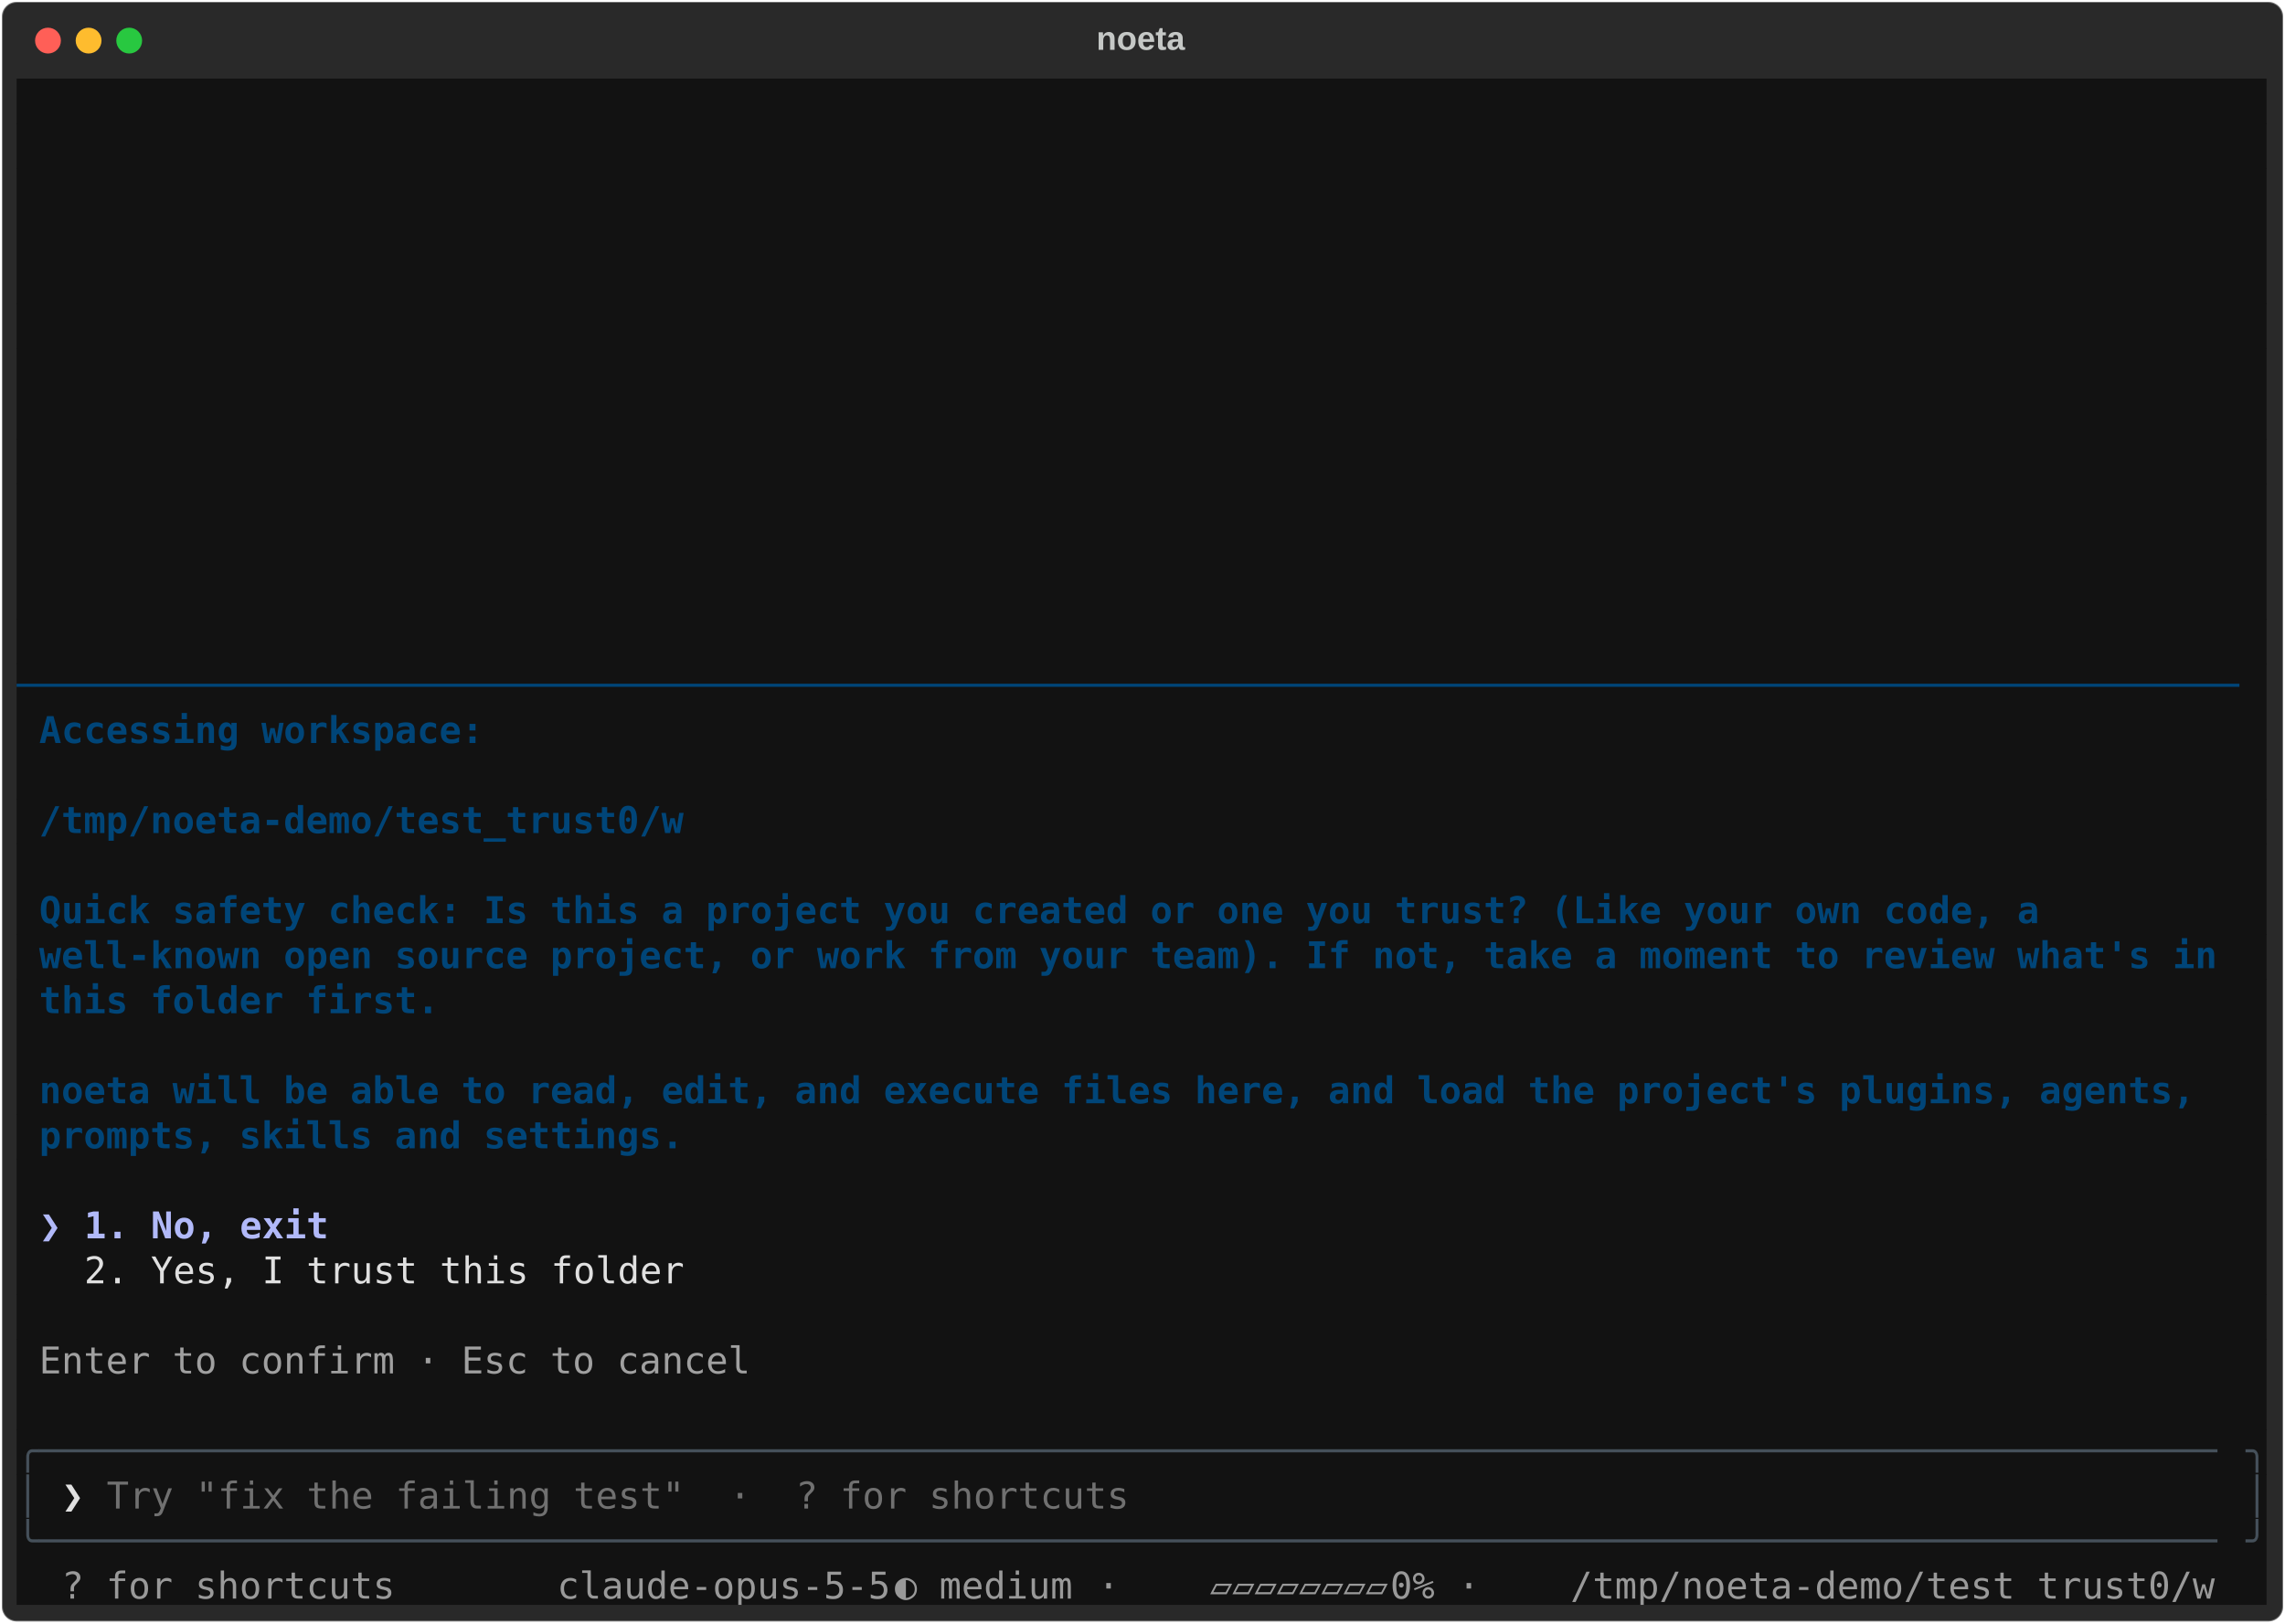
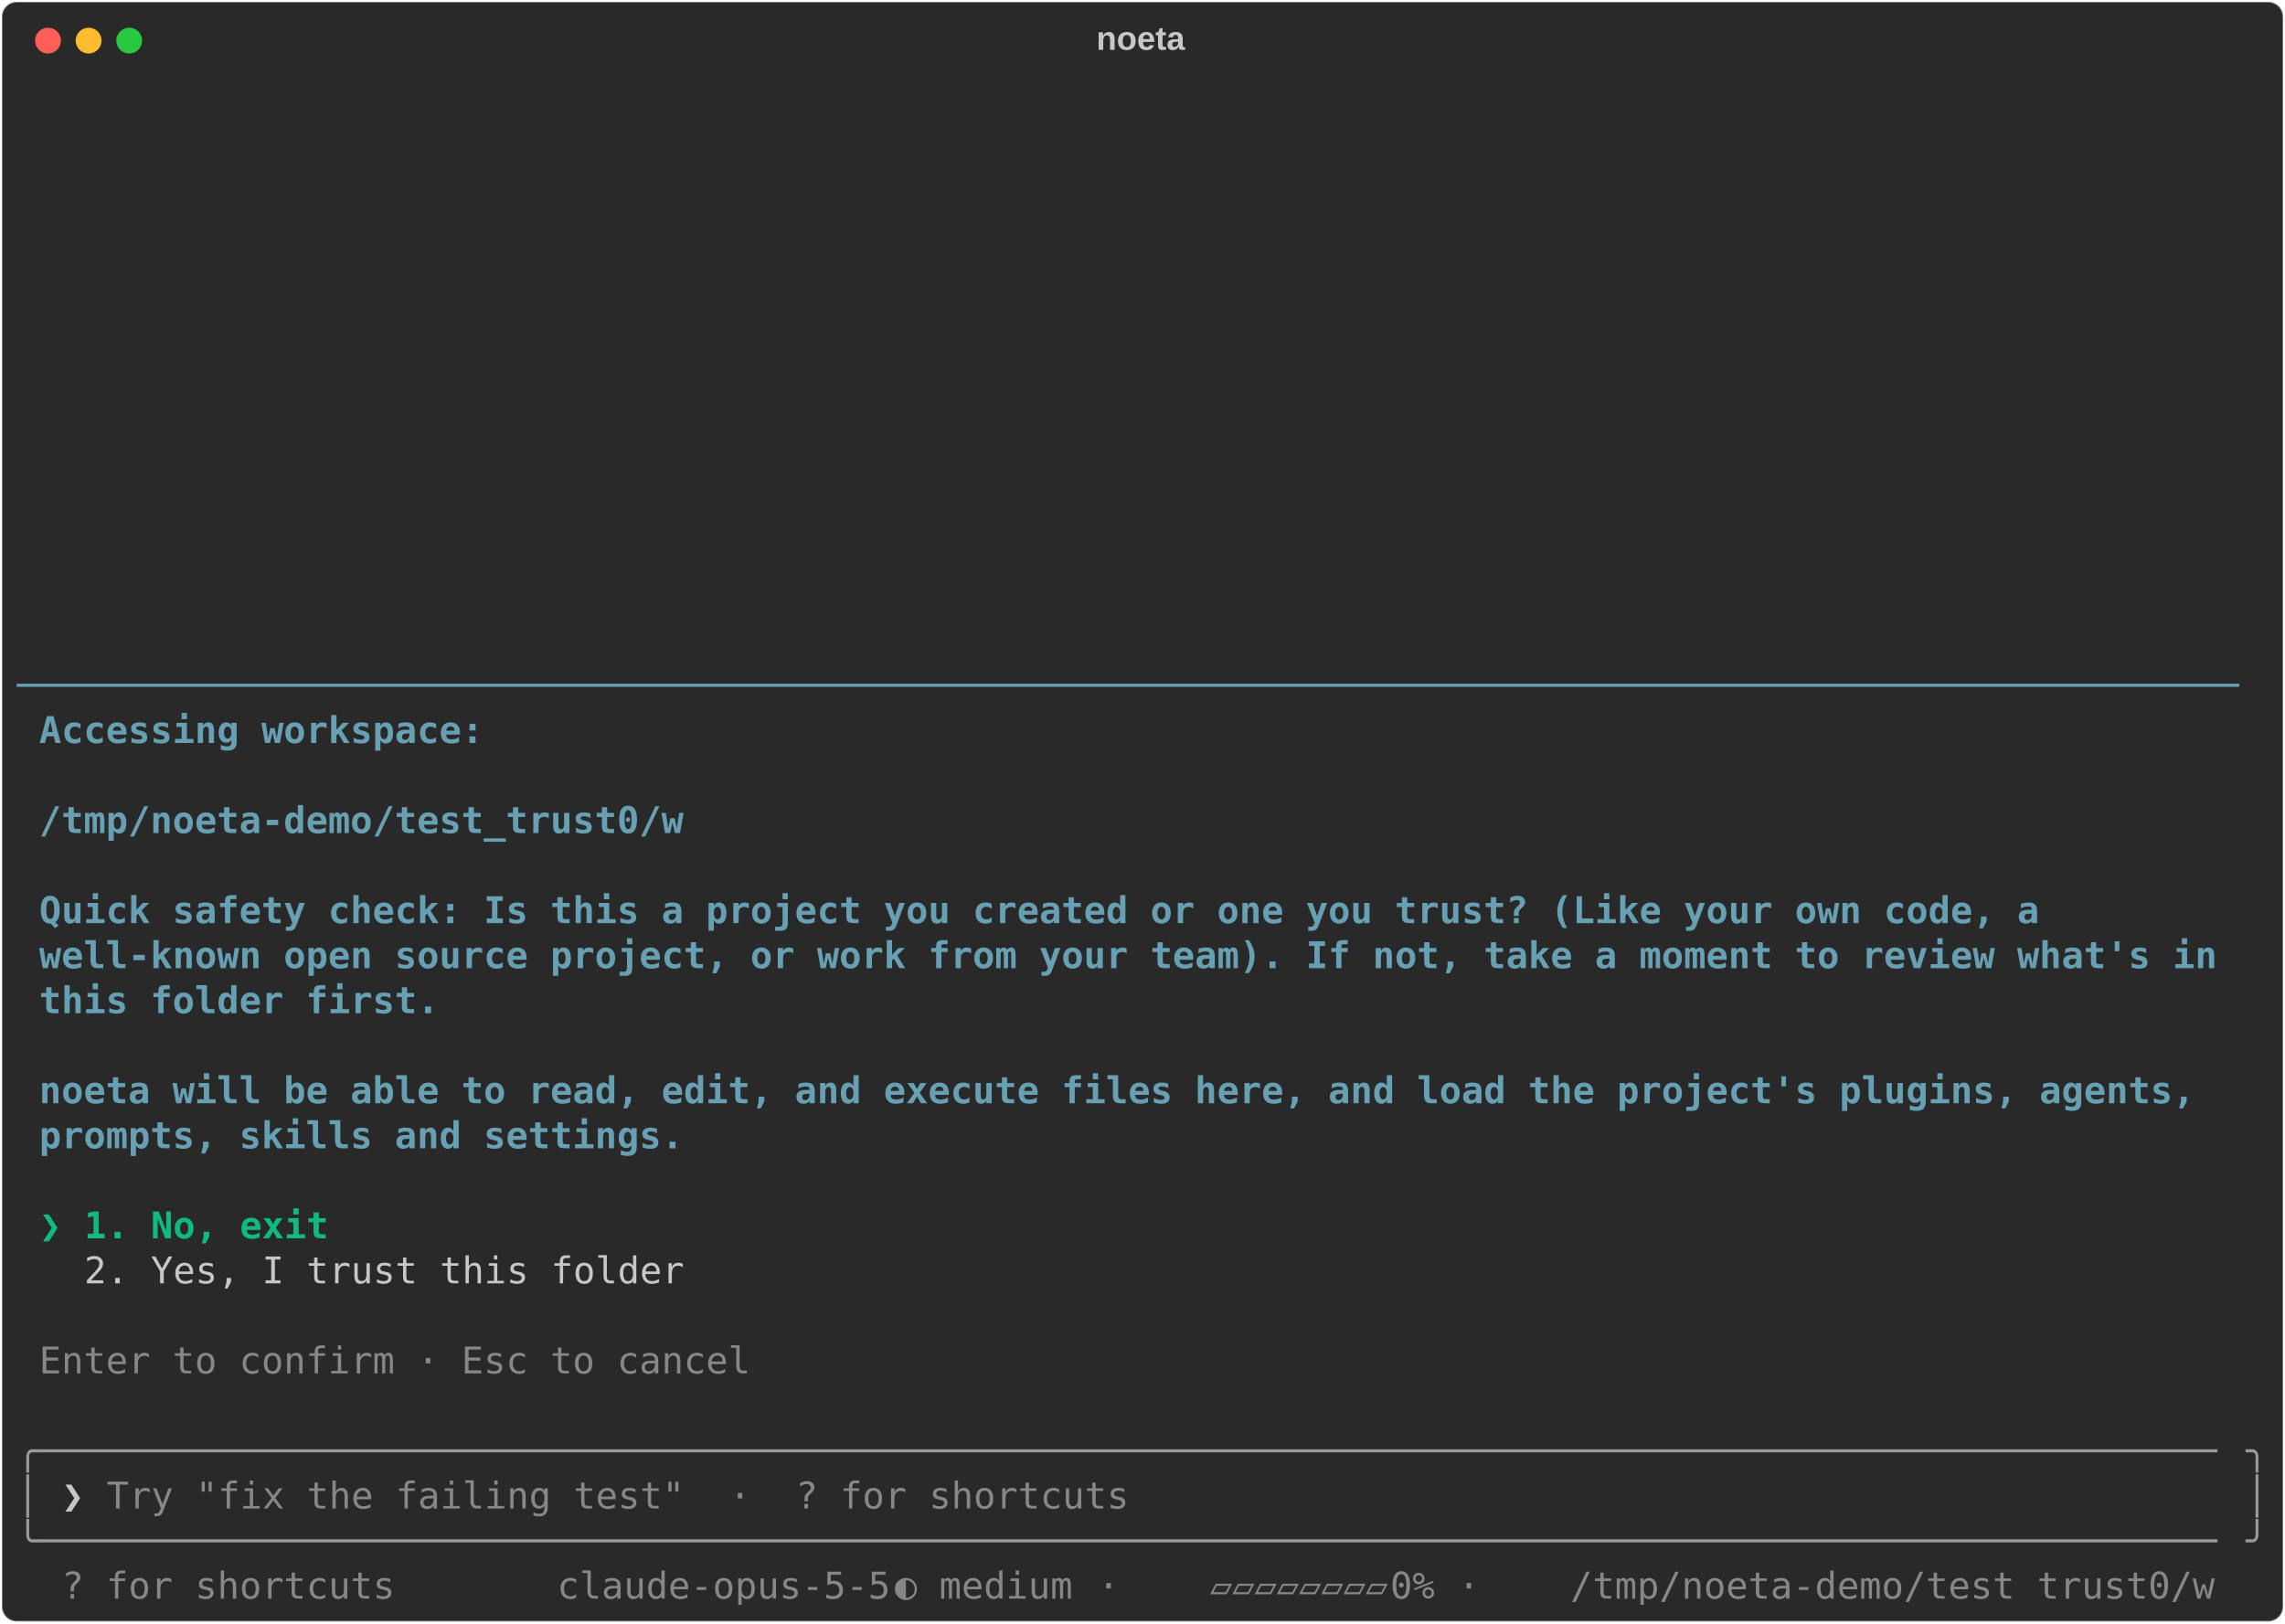
<svg xmlns="http://www.w3.org/2000/svg" class="rich-terminal" viewBox="0 0 1238 879.6">
  <style>

    @font-face {
        font-family: "Fira Code";
        src: local("FiraCode-Regular"),
                url("https://cdnjs.cloudflare.com/ajax/libs/firacode/6.2.0/woff2/FiraCode-Regular.woff2") format("woff2"),
                url("https://cdnjs.cloudflare.com/ajax/libs/firacode/6.2.0/woff/FiraCode-Regular.woff") format("woff");
        font-style: normal;
        font-weight: 400;
    }
    @font-face {
        font-family: "Fira Code";
        src: local("FiraCode-Bold"),
                url("https://cdnjs.cloudflare.com/ajax/libs/firacode/6.2.0/woff2/FiraCode-Bold.woff2") format("woff2"),
                url("https://cdnjs.cloudflare.com/ajax/libs/firacode/6.2.0/woff/FiraCode-Bold.woff") format("woff");
        font-style: bold;
        font-weight: 700;
    }

-     .terminal-1067766675-matrix {
+     .terminal-3155467023-matrix {
        font-family: Fira Code, monospace;
        font-size: 20px;
        line-height: 24.4px;
        font-variant-east-asian: full-width;
    }

-     .terminal-1067766675-title {
+     .terminal-3155467023-title {
        font-size: 18px;
        font-weight: bold;
        font-family: arial;
    }

-     .terminal-1067766675-r1 { fill: #c5c8c6 }
- .terminal-1067766675-r2 { fill: #004578 }
- .terminal-1067766675-r3 { fill: #004578;font-weight: bold }
- .terminal-1067766675-r4 { fill: #b1b9f9;font-weight: bold }
- .terminal-1067766675-r5 { fill: #e0e0e0 }
- .terminal-1067766675-r6 { fill: #a0a0a0 }
- .terminal-1067766675-r7 { fill: #45505a }
- .terminal-1067766675-r8 { fill: #707070 }
- .terminal-1067766675-r9 { fill: #999999 }
+     .terminal-3155467023-r1 { fill: #c5c8c6 }
+ .terminal-3155467023-r2 { fill: #68a0b3 }
+ .terminal-3155467023-r3 { fill: #68a0b3;font-weight: bold }
+ .terminal-3155467023-r4 { fill: #10b981;font-weight: bold }
+ .terminal-3155467023-r5 { fill: #868887 }
+ .terminal-3155467023-r6 { fill: #9a9b99 }
    </style>
  <defs>
-     <clipPath id="terminal-1067766675-clip-terminal">
+     <clipPath id="terminal-3155467023-clip-terminal">
      <rect x="0" y="0" width="1219.0" height="828.6" />
    </clipPath>
-     <clipPath id="terminal-1067766675-line-0">
+     <clipPath id="terminal-3155467023-line-0">
      <rect x="0" y="1.5" width="1220" height="24.65" />
    </clipPath>
-     <clipPath id="terminal-1067766675-line-1">
+     <clipPath id="terminal-3155467023-line-1">
      <rect x="0" y="25.9" width="1220" height="24.65" />
    </clipPath>
-     <clipPath id="terminal-1067766675-line-2">
+     <clipPath id="terminal-3155467023-line-2">
      <rect x="0" y="50.3" width="1220" height="24.65" />
    </clipPath>
-     <clipPath id="terminal-1067766675-line-3">
+     <clipPath id="terminal-3155467023-line-3">
      <rect x="0" y="74.7" width="1220" height="24.65" />
    </clipPath>
-     <clipPath id="terminal-1067766675-line-4">
+     <clipPath id="terminal-3155467023-line-4">
      <rect x="0" y="99.1" width="1220" height="24.65" />
    </clipPath>
-     <clipPath id="terminal-1067766675-line-5">
+     <clipPath id="terminal-3155467023-line-5">
      <rect x="0" y="123.5" width="1220" height="24.65" />
    </clipPath>
-     <clipPath id="terminal-1067766675-line-6">
+     <clipPath id="terminal-3155467023-line-6">
      <rect x="0" y="147.9" width="1220" height="24.65" />
    </clipPath>
-     <clipPath id="terminal-1067766675-line-7">
+     <clipPath id="terminal-3155467023-line-7">
      <rect x="0" y="172.3" width="1220" height="24.65" />
    </clipPath>
-     <clipPath id="terminal-1067766675-line-8">
+     <clipPath id="terminal-3155467023-line-8">
      <rect x="0" y="196.7" width="1220" height="24.65" />
    </clipPath>
-     <clipPath id="terminal-1067766675-line-9">
+     <clipPath id="terminal-3155467023-line-9">
      <rect x="0" y="221.1" width="1220" height="24.65" />
    </clipPath>
-     <clipPath id="terminal-1067766675-line-10">
+     <clipPath id="terminal-3155467023-line-10">
      <rect x="0" y="245.5" width="1220" height="24.65" />
    </clipPath>
-     <clipPath id="terminal-1067766675-line-11">
+     <clipPath id="terminal-3155467023-line-11">
      <rect x="0" y="269.9" width="1220" height="24.65" />
    </clipPath>
-     <clipPath id="terminal-1067766675-line-12">
+     <clipPath id="terminal-3155467023-line-12">
      <rect x="0" y="294.3" width="1220" height="24.65" />
    </clipPath>
-     <clipPath id="terminal-1067766675-line-13">
+     <clipPath id="terminal-3155467023-line-13">
      <rect x="0" y="318.7" width="1220" height="24.65" />
    </clipPath>
-     <clipPath id="terminal-1067766675-line-14">
+     <clipPath id="terminal-3155467023-line-14">
      <rect x="0" y="343.1" width="1220" height="24.65" />
    </clipPath>
-     <clipPath id="terminal-1067766675-line-15">
+     <clipPath id="terminal-3155467023-line-15">
      <rect x="0" y="367.5" width="1220" height="24.65" />
    </clipPath>
-     <clipPath id="terminal-1067766675-line-16">
+     <clipPath id="terminal-3155467023-line-16">
      <rect x="0" y="391.9" width="1220" height="24.65" />
    </clipPath>
-     <clipPath id="terminal-1067766675-line-17">
+     <clipPath id="terminal-3155467023-line-17">
      <rect x="0" y="416.3" width="1220" height="24.65" />
    </clipPath>
-     <clipPath id="terminal-1067766675-line-18">
+     <clipPath id="terminal-3155467023-line-18">
      <rect x="0" y="440.7" width="1220" height="24.65" />
    </clipPath>
-     <clipPath id="terminal-1067766675-line-19">
+     <clipPath id="terminal-3155467023-line-19">
      <rect x="0" y="465.1" width="1220" height="24.65" />
    </clipPath>
-     <clipPath id="terminal-1067766675-line-20">
+     <clipPath id="terminal-3155467023-line-20">
      <rect x="0" y="489.5" width="1220" height="24.65" />
    </clipPath>
-     <clipPath id="terminal-1067766675-line-21">
+     <clipPath id="terminal-3155467023-line-21">
      <rect x="0" y="513.9" width="1220" height="24.65" />
    </clipPath>
-     <clipPath id="terminal-1067766675-line-22">
+     <clipPath id="terminal-3155467023-line-22">
      <rect x="0" y="538.3" width="1220" height="24.65" />
    </clipPath>
-     <clipPath id="terminal-1067766675-line-23">
+     <clipPath id="terminal-3155467023-line-23">
      <rect x="0" y="562.7" width="1220" height="24.65" />
    </clipPath>
-     <clipPath id="terminal-1067766675-line-24">
+     <clipPath id="terminal-3155467023-line-24">
      <rect x="0" y="587.1" width="1220" height="24.65" />
    </clipPath>
-     <clipPath id="terminal-1067766675-line-25">
+     <clipPath id="terminal-3155467023-line-25">
      <rect x="0" y="611.5" width="1220" height="24.65" />
    </clipPath>
-     <clipPath id="terminal-1067766675-line-26">
+     <clipPath id="terminal-3155467023-line-26">
      <rect x="0" y="635.9" width="1220" height="24.65" />
    </clipPath>
-     <clipPath id="terminal-1067766675-line-27">
+     <clipPath id="terminal-3155467023-line-27">
      <rect x="0" y="660.3" width="1220" height="24.65" />
    </clipPath>
-     <clipPath id="terminal-1067766675-line-28">
+     <clipPath id="terminal-3155467023-line-28">
      <rect x="0" y="684.7" width="1220" height="24.65" />
    </clipPath>
-     <clipPath id="terminal-1067766675-line-29">
+     <clipPath id="terminal-3155467023-line-29">
      <rect x="0" y="709.1" width="1220" height="24.65" />
    </clipPath>
-     <clipPath id="terminal-1067766675-line-30">
+     <clipPath id="terminal-3155467023-line-30">
      <rect x="0" y="733.5" width="1220" height="24.65" />
    </clipPath>
-     <clipPath id="terminal-1067766675-line-31">
+     <clipPath id="terminal-3155467023-line-31">
      <rect x="0" y="757.9" width="1220" height="24.65" />
    </clipPath>
-     <clipPath id="terminal-1067766675-line-32">
+     <clipPath id="terminal-3155467023-line-32">
      <rect x="0" y="782.3" width="1220" height="24.65" />
    </clipPath>
  </defs>
  <rect fill="#292929" stroke="rgba(255,255,255,0.35)" stroke-width="1" x="1" y="1" width="1236" height="877.6" rx="8" />
-   <text class="terminal-1067766675-title" fill="#c5c8c6" text-anchor="middle" x="618" y="27">noeta</text>
+   <text class="terminal-3155467023-title" fill="#c5c8c6" text-anchor="middle" x="618" y="27">noeta</text>
  <g transform="translate(26,22)">
    <circle cx="0" cy="0" r="7" fill="#ff5f57" />
    <circle cx="22" cy="0" r="7" fill="#febc2e" />
    <circle cx="44" cy="0" r="7" fill="#28c840" />
  </g>
-   <g transform="translate(9, 41)" clip-path="url(#terminal-1067766675-clip-terminal)">
-     <rect fill="#121212" x="0" y="1.5" width="12.2" height="24.65" shape-rendering="crispEdges" />
-     <rect fill="#121212" x="12.2" y="1.5" width="1195.6" height="24.65" shape-rendering="crispEdges" />
-     <rect fill="#121212" x="1207.8" y="1.5" width="12.2" height="24.65" shape-rendering="crispEdges" />
-     <rect fill="#121212" x="0" y="25.9" width="12.2" height="24.65" shape-rendering="crispEdges" />
-     <rect fill="#121212" x="12.2" y="25.9" width="1195.6" height="24.65" shape-rendering="crispEdges" />
-     <rect fill="#121212" x="1207.8" y="25.9" width="12.2" height="24.65" shape-rendering="crispEdges" />
-     <rect fill="#121212" x="0" y="50.3" width="12.2" height="24.65" shape-rendering="crispEdges" />
-     <rect fill="#121212" x="12.2" y="50.3" width="1195.6" height="24.65" shape-rendering="crispEdges" />
-     <rect fill="#121212" x="1207.8" y="50.3" width="12.2" height="24.65" shape-rendering="crispEdges" />
-     <rect fill="#121212" x="0" y="74.7" width="12.2" height="24.65" shape-rendering="crispEdges" />
-     <rect fill="#121212" x="12.2" y="74.7" width="1195.6" height="24.65" shape-rendering="crispEdges" />
-     <rect fill="#121212" x="1207.8" y="74.7" width="12.2" height="24.65" shape-rendering="crispEdges" />
-     <rect fill="#121212" x="0" y="99.1" width="12.2" height="24.65" shape-rendering="crispEdges" />
-     <rect fill="#121212" x="12.2" y="99.1" width="1195.6" height="24.65" shape-rendering="crispEdges" />
-     <rect fill="#121212" x="1207.8" y="99.1" width="12.2" height="24.65" shape-rendering="crispEdges" />
-     <rect fill="#121212" x="0" y="123.5" width="12.2" height="24.65" shape-rendering="crispEdges" />
-     <rect fill="#121212" x="12.2" y="123.5" width="1195.6" height="24.65" shape-rendering="crispEdges" />
-     <rect fill="#121212" x="1207.8" y="123.5" width="12.2" height="24.65" shape-rendering="crispEdges" />
-     <rect fill="#121212" x="0" y="147.9" width="12.2" height="24.65" shape-rendering="crispEdges" />
-     <rect fill="#121212" x="12.2" y="147.9" width="1195.6" height="24.65" shape-rendering="crispEdges" />
-     <rect fill="#121212" x="1207.8" y="147.9" width="12.2" height="24.65" shape-rendering="crispEdges" />
-     <rect fill="#121212" x="0" y="172.3" width="12.2" height="24.65" shape-rendering="crispEdges" />
-     <rect fill="#121212" x="12.2" y="172.3" width="1195.6" height="24.65" shape-rendering="crispEdges" />
-     <rect fill="#121212" x="1207.8" y="172.3" width="12.2" height="24.65" shape-rendering="crispEdges" />
-     <rect fill="#121212" x="0" y="196.7" width="12.2" height="24.65" shape-rendering="crispEdges" />
-     <rect fill="#121212" x="12.2" y="196.7" width="1195.6" height="24.65" shape-rendering="crispEdges" />
-     <rect fill="#121212" x="1207.8" y="196.7" width="12.2" height="24.65" shape-rendering="crispEdges" />
-     <rect fill="#121212" x="0" y="221.1" width="12.2" height="24.65" shape-rendering="crispEdges" />
-     <rect fill="#121212" x="12.2" y="221.1" width="1195.6" height="24.65" shape-rendering="crispEdges" />
-     <rect fill="#121212" x="1207.8" y="221.1" width="12.2" height="24.65" shape-rendering="crispEdges" />
-     <rect fill="#121212" x="0" y="245.5" width="12.2" height="24.65" shape-rendering="crispEdges" />
-     <rect fill="#121212" x="12.2" y="245.5" width="1195.6" height="24.65" shape-rendering="crispEdges" />
-     <rect fill="#121212" x="1207.8" y="245.5" width="12.2" height="24.65" shape-rendering="crispEdges" />
-     <rect fill="#121212" x="0" y="269.9" width="12.2" height="24.65" shape-rendering="crispEdges" />
-     <rect fill="#121212" x="12.2" y="269.9" width="1195.6" height="24.65" shape-rendering="crispEdges" />
-     <rect fill="#121212" x="1207.8" y="269.9" width="12.2" height="24.65" shape-rendering="crispEdges" />
-     <rect fill="#121212" x="0" y="294.3" width="12.2" height="24.65" shape-rendering="crispEdges" />
-     <rect fill="#121212" x="12.2" y="294.3" width="1195.6" height="24.65" shape-rendering="crispEdges" />
-     <rect fill="#121212" x="1207.8" y="294.3" width="12.2" height="24.65" shape-rendering="crispEdges" />
-     <rect fill="#121212" x="0" y="318.7" width="1220" height="24.65" shape-rendering="crispEdges" />
-     <rect fill="#121212" x="0" y="343.1" width="12.2" height="24.65" shape-rendering="crispEdges" />
-     <rect fill="#121212" x="12.2" y="343.1" width="244" height="24.65" shape-rendering="crispEdges" />
-     <rect fill="#121212" x="256.2" y="343.1" width="951.6" height="24.65" shape-rendering="crispEdges" />
-     <rect fill="#121212" x="1207.8" y="343.1" width="12.2" height="24.65" shape-rendering="crispEdges" />
-     <rect fill="#121212" x="0" y="367.5" width="12.2" height="24.65" shape-rendering="crispEdges" />
-     <rect fill="#121212" x="12.2" y="367.5" width="0" height="24.65" shape-rendering="crispEdges" />
-     <rect fill="#121212" x="12.2" y="367.5" width="1195.6" height="24.65" shape-rendering="crispEdges" />
-     <rect fill="#121212" x="1207.8" y="367.5" width="12.2" height="24.65" shape-rendering="crispEdges" />
-     <rect fill="#121212" x="0" y="391.9" width="12.2" height="24.65" shape-rendering="crispEdges" />
-     <rect fill="#121212" x="12.2" y="391.9" width="353.8" height="24.65" shape-rendering="crispEdges" />
-     <rect fill="#121212" x="366" y="391.9" width="841.8" height="24.65" shape-rendering="crispEdges" />
-     <rect fill="#121212" x="1207.8" y="391.9" width="12.2" height="24.65" shape-rendering="crispEdges" />
-     <rect fill="#121212" x="0" y="416.3" width="12.2" height="24.65" shape-rendering="crispEdges" />
-     <rect fill="#121212" x="12.2" y="416.3" width="0" height="24.65" shape-rendering="crispEdges" />
-     <rect fill="#121212" x="12.2" y="416.3" width="1195.6" height="24.65" shape-rendering="crispEdges" />
-     <rect fill="#121212" x="1207.8" y="416.3" width="12.2" height="24.65" shape-rendering="crispEdges" />
-     <rect fill="#121212" x="0" y="440.7" width="12.2" height="24.65" shape-rendering="crispEdges" />
-     <rect fill="#121212" x="12.2" y="440.7" width="1098" height="24.65" shape-rendering="crispEdges" />
-     <rect fill="#121212" x="1110.2" y="440.7" width="97.6" height="24.65" shape-rendering="crispEdges" />
-     <rect fill="#121212" x="1207.8" y="440.7" width="12.2" height="24.65" shape-rendering="crispEdges" />
-     <rect fill="#121212" x="0" y="465.1" width="12.2" height="24.65" shape-rendering="crispEdges" />
-     <rect fill="#121212" x="12.2" y="465.1" width="1195.6" height="24.65" shape-rendering="crispEdges" />
-     <rect fill="#121212" x="1207.8" y="465.1" width="12.2" height="24.65" shape-rendering="crispEdges" />
-     <rect fill="#121212" x="0" y="489.5" width="12.2" height="24.65" shape-rendering="crispEdges" />
-     <rect fill="#121212" x="12.2" y="489.5" width="219.6" height="24.65" shape-rendering="crispEdges" />
-     <rect fill="#121212" x="231.8" y="489.5" width="976" height="24.65" shape-rendering="crispEdges" />
-     <rect fill="#121212" x="1207.8" y="489.5" width="12.2" height="24.65" shape-rendering="crispEdges" />
-     <rect fill="#121212" x="0" y="513.9" width="12.2" height="24.65" shape-rendering="crispEdges" />
-     <rect fill="#121212" x="12.2" y="513.9" width="0" height="24.65" shape-rendering="crispEdges" />
-     <rect fill="#121212" x="12.2" y="513.9" width="1195.6" height="24.65" shape-rendering="crispEdges" />
-     <rect fill="#121212" x="1207.8" y="513.9" width="12.2" height="24.65" shape-rendering="crispEdges" />
-     <rect fill="#121212" x="0" y="538.3" width="12.2" height="24.65" shape-rendering="crispEdges" />
-     <rect fill="#121212" x="12.2" y="538.3" width="1183.4" height="24.65" shape-rendering="crispEdges" />
-     <rect fill="#121212" x="1195.6" y="538.3" width="12.2" height="24.65" shape-rendering="crispEdges" />
-     <rect fill="#121212" x="1207.8" y="538.3" width="12.2" height="24.65" shape-rendering="crispEdges" />
-     <rect fill="#121212" x="0" y="562.7" width="12.2" height="24.65" shape-rendering="crispEdges" />
-     <rect fill="#121212" x="12.2" y="562.7" width="353.8" height="24.65" shape-rendering="crispEdges" />
-     <rect fill="#121212" x="366" y="562.7" width="841.8" height="24.65" shape-rendering="crispEdges" />
-     <rect fill="#121212" x="1207.8" y="562.7" width="12.2" height="24.65" shape-rendering="crispEdges" />
-     <rect fill="#121212" x="0" y="587.1" width="12.2" height="24.65" shape-rendering="crispEdges" />
-     <rect fill="#121212" x="12.2" y="587.1" width="1195.6" height="24.65" shape-rendering="crispEdges" />
-     <rect fill="#121212" x="1207.8" y="587.1" width="12.2" height="24.65" shape-rendering="crispEdges" />
-     <rect fill="#121212" x="0" y="611.5" width="12.2" height="24.65" shape-rendering="crispEdges" />
-     <rect fill="#121212" x="12.2" y="611.5" width="24.4" height="24.65" shape-rendering="crispEdges" />
-     <rect fill="#121212" x="36.6" y="611.5" width="134.2" height="24.65" shape-rendering="crispEdges" />
-     <rect fill="#121212" x="170.8" y="611.5" width="1037" height="24.65" shape-rendering="crispEdges" />
-     <rect fill="#121212" x="1207.8" y="611.5" width="12.2" height="24.65" shape-rendering="crispEdges" />
-     <rect fill="#121212" x="0" y="635.9" width="12.2" height="24.65" shape-rendering="crispEdges" />
-     <rect fill="#121212" x="12.2" y="635.9" width="24.4" height="24.65" shape-rendering="crispEdges" />
-     <rect fill="#121212" x="36.6" y="635.9" width="329.4" height="24.65" shape-rendering="crispEdges" />
-     <rect fill="#121212" x="366" y="635.9" width="841.8" height="24.65" shape-rendering="crispEdges" />
-     <rect fill="#121212" x="1207.8" y="635.9" width="12.2" height="24.65" shape-rendering="crispEdges" />
-     <rect fill="#121212" x="0" y="660.3" width="12.2" height="24.65" shape-rendering="crispEdges" />
-     <rect fill="#121212" x="12.2" y="660.3" width="1195.6" height="24.65" shape-rendering="crispEdges" />
-     <rect fill="#121212" x="1207.8" y="660.3" width="12.2" height="24.65" shape-rendering="crispEdges" />
-     <rect fill="#121212" x="0" y="684.7" width="12.2" height="24.65" shape-rendering="crispEdges" />
-     <rect fill="#121212" x="12.2" y="684.7" width="390.4" height="24.65" shape-rendering="crispEdges" />
-     <rect fill="#121212" x="402.6" y="684.7" width="805.2" height="24.65" shape-rendering="crispEdges" />
-     <rect fill="#121212" x="1207.8" y="684.7" width="12.2" height="24.65" shape-rendering="crispEdges" />
-     <rect fill="#121212" x="0" y="709.1" width="1220" height="24.65" shape-rendering="crispEdges" />
-     <rect fill="#121212" x="0" y="733.5" width="12.2" height="24.65" shape-rendering="crispEdges" />
-     <rect fill="#121212" x="12.2" y="733.5" width="1195.6" height="24.65" shape-rendering="crispEdges" />
-     <rect fill="#121212" x="1207.8" y="733.5" width="12.2" height="24.65" shape-rendering="crispEdges" />
-     <rect fill="#121212" x="0" y="757.9" width="12.2" height="24.65" shape-rendering="crispEdges" />
-     <rect fill="#121212" x="12.2" y="757.9" width="12.2" height="24.65" shape-rendering="crispEdges" />
-     <rect fill="#121212" x="24.4" y="757.9" width="12.2" height="24.65" shape-rendering="crispEdges" />
-     <rect fill="#121212" x="36.6" y="757.9" width="12.2" height="24.65" shape-rendering="crispEdges" />
-     <rect fill="#121212" x="48.8" y="757.9" width="561.2" height="24.65" shape-rendering="crispEdges" />
-     <rect fill="#121212" x="610" y="757.9" width="585.6" height="24.65" shape-rendering="crispEdges" />
-     <rect fill="#121212" x="1195.6" y="757.9" width="12.2" height="24.65" shape-rendering="crispEdges" />
-     <rect fill="#121212" x="1207.8" y="757.9" width="12.2" height="24.65" shape-rendering="crispEdges" />
-     <rect fill="#121212" x="0" y="782.3" width="12.2" height="24.65" shape-rendering="crispEdges" />
-     <rect fill="#121212" x="12.2" y="782.3" width="1195.6" height="24.65" shape-rendering="crispEdges" />
-     <rect fill="#121212" x="1207.8" y="782.3" width="12.2" height="24.65" shape-rendering="crispEdges" />
-     <rect fill="#121212" x="0" y="806.7" width="24.4" height="24.65" shape-rendering="crispEdges" />
-     <rect fill="#121212" x="24.4" y="806.7" width="183" height="24.65" shape-rendering="crispEdges" />
-     <rect fill="#121212" x="207.4" y="806.7" width="61" height="24.65" shape-rendering="crispEdges" />
-     <rect fill="#121212" x="268.4" y="806.7" width="24.4" height="24.65" shape-rendering="crispEdges" />
-     <rect fill="#121212" x="292.8" y="806.7" width="183" height="24.65" shape-rendering="crispEdges" />
-     <rect fill="#121212" x="475.8" y="806.7" width="109.8" height="24.65" shape-rendering="crispEdges" />
-     <rect fill="#121212" x="585.6" y="806.7" width="61" height="24.65" shape-rendering="crispEdges" />
-     <rect fill="#121212" x="646.6" y="806.7" width="97.6" height="24.65" shape-rendering="crispEdges" />
-     <rect fill="#121212" x="744.2" y="806.7" width="36.6" height="24.65" shape-rendering="crispEdges" />
-     <rect fill="#121212" x="780.8" y="806.7" width="61" height="24.65" shape-rendering="crispEdges" />
-     <rect fill="#121212" x="841.8" y="806.7" width="353.8" height="24.65" shape-rendering="crispEdges" />
-     <rect fill="#121212" x="1195.6" y="806.7" width="24.4" height="24.65" shape-rendering="crispEdges" />
-     <g class="terminal-1067766675-matrix">
-       <text class="terminal-1067766675-r1" x="1220" y="20" textLength="12.2" clip-path="url(#terminal-1067766675-line-0)">
- </text>
-       <text class="terminal-1067766675-r1" x="1220" y="44.4" textLength="12.2" clip-path="url(#terminal-1067766675-line-1)">
- </text>
-       <text class="terminal-1067766675-r1" x="1220" y="68.8" textLength="12.2" clip-path="url(#terminal-1067766675-line-2)">
- </text>
-       <text class="terminal-1067766675-r1" x="1220" y="93.2" textLength="12.2" clip-path="url(#terminal-1067766675-line-3)">
- </text>
-       <text class="terminal-1067766675-r1" x="1220" y="117.6" textLength="12.2" clip-path="url(#terminal-1067766675-line-4)">
- </text>
-       <text class="terminal-1067766675-r1" x="1220" y="142" textLength="12.2" clip-path="url(#terminal-1067766675-line-5)">
- </text>
-       <text class="terminal-1067766675-r1" x="1220" y="166.4" textLength="12.2" clip-path="url(#terminal-1067766675-line-6)">
- </text>
-       <text class="terminal-1067766675-r1" x="1220" y="190.8" textLength="12.2" clip-path="url(#terminal-1067766675-line-7)">
- </text>
-       <text class="terminal-1067766675-r1" x="1220" y="215.2" textLength="12.2" clip-path="url(#terminal-1067766675-line-8)">
- </text>
-       <text class="terminal-1067766675-r1" x="1220" y="239.6" textLength="12.2" clip-path="url(#terminal-1067766675-line-9)">
- </text>
-       <text class="terminal-1067766675-r1" x="1220" y="264" textLength="12.2" clip-path="url(#terminal-1067766675-line-10)">
- </text>
-       <text class="terminal-1067766675-r1" x="1220" y="288.4" textLength="12.2" clip-path="url(#terminal-1067766675-line-11)">
- </text>
-       <text class="terminal-1067766675-r1" x="1220" y="312.8" textLength="12.2" clip-path="url(#terminal-1067766675-line-12)">
- </text>
-       <text class="terminal-1067766675-r2" x="0" y="337.2" textLength="1220" clip-path="url(#terminal-1067766675-line-13)">────────────────────────────────────────────────────────────────────────────────────────────────────</text>
-       <text class="terminal-1067766675-r1" x="1220" y="337.2" textLength="12.2" clip-path="url(#terminal-1067766675-line-13)">
- </text>
-       <text class="terminal-1067766675-r3" x="12.2" y="361.6" textLength="244" clip-path="url(#terminal-1067766675-line-14)">Accessing workspace:</text>
-       <text class="terminal-1067766675-r1" x="1220" y="361.6" textLength="12.2" clip-path="url(#terminal-1067766675-line-14)">
- </text>
-       <text class="terminal-1067766675-r1" x="1220" y="386" textLength="12.2" clip-path="url(#terminal-1067766675-line-15)">
- </text>
-       <text class="terminal-1067766675-r3" x="12.2" y="410.4" textLength="353.8" clip-path="url(#terminal-1067766675-line-16)">/tmp/noeta-demo/test_trust0/w</text>
-       <text class="terminal-1067766675-r1" x="1220" y="410.4" textLength="12.2" clip-path="url(#terminal-1067766675-line-16)">
- </text>
-       <text class="terminal-1067766675-r1" x="1220" y="434.8" textLength="12.2" clip-path="url(#terminal-1067766675-line-17)">
- </text>
-       <text class="terminal-1067766675-r3" x="12.2" y="459.2" textLength="1098" clip-path="url(#terminal-1067766675-line-18)">Quick safety check: Is this a project you created or one you trust? (Like your own code, a</text>
-       <text class="terminal-1067766675-r1" x="1220" y="459.2" textLength="12.2" clip-path="url(#terminal-1067766675-line-18)">
- </text>
-       <text class="terminal-1067766675-r3" x="12.2" y="483.6" textLength="1195.6" clip-path="url(#terminal-1067766675-line-19)">well-known open source project, or work from your team). If not, take a moment to review what's in</text>
-       <text class="terminal-1067766675-r1" x="1220" y="483.6" textLength="12.2" clip-path="url(#terminal-1067766675-line-19)">
- </text>
-       <text class="terminal-1067766675-r3" x="12.2" y="508" textLength="219.6" clip-path="url(#terminal-1067766675-line-20)">this folder first.</text>
-       <text class="terminal-1067766675-r1" x="1220" y="508" textLength="12.2" clip-path="url(#terminal-1067766675-line-20)">
- </text>
-       <text class="terminal-1067766675-r1" x="1220" y="532.4" textLength="12.2" clip-path="url(#terminal-1067766675-line-21)">
- </text>
-       <text class="terminal-1067766675-r3" x="12.2" y="556.8" textLength="1183.4" clip-path="url(#terminal-1067766675-line-22)">noeta will be able to read, edit, and execute files here, and load the project's plugins, agents,</text>
-       <text class="terminal-1067766675-r1" x="1220" y="556.8" textLength="12.2" clip-path="url(#terminal-1067766675-line-22)">
- </text>
-       <text class="terminal-1067766675-r3" x="12.2" y="581.2" textLength="353.8" clip-path="url(#terminal-1067766675-line-23)">prompts, skills and settings.</text>
-       <text class="terminal-1067766675-r1" x="1220" y="581.2" textLength="12.2" clip-path="url(#terminal-1067766675-line-23)">
- </text>
-       <text class="terminal-1067766675-r1" x="1220" y="605.6" textLength="12.2" clip-path="url(#terminal-1067766675-line-24)">
- </text>
-       <text class="terminal-1067766675-r4" x="12.2" y="630" textLength="24.4" clip-path="url(#terminal-1067766675-line-25)">❯ </text>
-       <text class="terminal-1067766675-r4" x="36.6" y="630" textLength="134.2" clip-path="url(#terminal-1067766675-line-25)">1. No, exit</text>
-       <text class="terminal-1067766675-r1" x="1220" y="630" textLength="12.2" clip-path="url(#terminal-1067766675-line-25)">
- </text>
-       <text class="terminal-1067766675-r5" x="36.6" y="654.4" textLength="329.4" clip-path="url(#terminal-1067766675-line-26)">2. Yes, I trust this folder</text>
-       <text class="terminal-1067766675-r1" x="1220" y="654.4" textLength="12.2" clip-path="url(#terminal-1067766675-line-26)">
- </text>
-       <text class="terminal-1067766675-r1" x="1220" y="678.8" textLength="12.2" clip-path="url(#terminal-1067766675-line-27)">
- </text>
-       <text class="terminal-1067766675-r6" x="12.2" y="703.2" textLength="390.4" clip-path="url(#terminal-1067766675-line-28)">Enter to confirm · Esc to cancel</text>
-       <text class="terminal-1067766675-r1" x="1220" y="703.2" textLength="12.2" clip-path="url(#terminal-1067766675-line-28)">
- </text>
-       <text class="terminal-1067766675-r1" x="1220" y="727.6" textLength="12.2" clip-path="url(#terminal-1067766675-line-29)">
- </text>
-       <text class="terminal-1067766675-r7" x="0" y="752" textLength="12.2" clip-path="url(#terminal-1067766675-line-30)">╭</text>
-       <text class="terminal-1067766675-r7" x="12.2" y="752" textLength="1195.6" clip-path="url(#terminal-1067766675-line-30)">──────────────────────────────────────────────────────────────────────────────────────────────────</text>
-       <text class="terminal-1067766675-r7" x="1207.8" y="752" textLength="12.2" clip-path="url(#terminal-1067766675-line-30)">╮</text>
-       <text class="terminal-1067766675-r1" x="1220" y="752" textLength="12.2" clip-path="url(#terminal-1067766675-line-30)">
- </text>
-       <text class="terminal-1067766675-r7" x="0" y="776.4" textLength="12.2" clip-path="url(#terminal-1067766675-line-31)">│</text>
-       <text class="terminal-1067766675-r5" x="24.4" y="776.4" textLength="12.2" clip-path="url(#terminal-1067766675-line-31)">❯</text>
-       <text class="terminal-1067766675-r8" x="48.8" y="776.4" textLength="561.2" clip-path="url(#terminal-1067766675-line-31)">Try "fix the failing test"  ·  ? for shortcuts</text>
-       <text class="terminal-1067766675-r7" x="1207.8" y="776.4" textLength="12.2" clip-path="url(#terminal-1067766675-line-31)">│</text>
-       <text class="terminal-1067766675-r1" x="1220" y="776.4" textLength="12.2" clip-path="url(#terminal-1067766675-line-31)">
- </text>
-       <text class="terminal-1067766675-r7" x="0" y="800.8" textLength="12.2" clip-path="url(#terminal-1067766675-line-32)">╰</text>
-       <text class="terminal-1067766675-r7" x="12.2" y="800.8" textLength="1195.6" clip-path="url(#terminal-1067766675-line-32)">──────────────────────────────────────────────────────────────────────────────────────────────────</text>
-       <text class="terminal-1067766675-r7" x="1207.8" y="800.8" textLength="12.2" clip-path="url(#terminal-1067766675-line-32)">╯</text>
-       <text class="terminal-1067766675-r1" x="1220" y="800.8" textLength="12.2" clip-path="url(#terminal-1067766675-line-32)">
- </text>
-       <text class="terminal-1067766675-r9" x="24.4" y="825.2" textLength="183" clip-path="url(#terminal-1067766675-line-33)">? for shortcuts</text>
-       <text class="terminal-1067766675-r9" x="292.8" y="825.2" textLength="183" clip-path="url(#terminal-1067766675-line-33)">claude-opus-5-5</text>
-       <text class="terminal-1067766675-r9" x="475.8" y="825.2" textLength="109.8" clip-path="url(#terminal-1067766675-line-33)"> ◐ medium</text>
-       <text class="terminal-1067766675-r9" x="585.6" y="825.2" textLength="61" clip-path="url(#terminal-1067766675-line-33)">  ·  </text>
-       <text class="terminal-1067766675-r9" x="646.6" y="825.2" textLength="97.6" clip-path="url(#terminal-1067766675-line-33)">▱▱▱▱▱▱▱▱</text>
-       <text class="terminal-1067766675-r9" x="744.2" y="825.2" textLength="36.6" clip-path="url(#terminal-1067766675-line-33)"> 0%</text>
-       <text class="terminal-1067766675-r9" x="780.8" y="825.2" textLength="61" clip-path="url(#terminal-1067766675-line-33)">  ·  </text>
-       <text class="terminal-1067766675-r9" x="841.8" y="825.2" textLength="353.8" clip-path="url(#terminal-1067766675-line-33)">/tmp/noeta-demo/test_trust0/w</text>
+   <g transform="translate(9, 41)" clip-path="url(#terminal-3155467023-clip-terminal)">
+     <g class="terminal-3155467023-matrix">
+       <text class="terminal-3155467023-r1" x="1220" y="20" textLength="12.2" clip-path="url(#terminal-3155467023-line-0)">
+ </text>
+       <text class="terminal-3155467023-r1" x="1220" y="44.4" textLength="12.2" clip-path="url(#terminal-3155467023-line-1)">
+ </text>
+       <text class="terminal-3155467023-r1" x="1220" y="68.8" textLength="12.2" clip-path="url(#terminal-3155467023-line-2)">
+ </text>
+       <text class="terminal-3155467023-r1" x="1220" y="93.2" textLength="12.2" clip-path="url(#terminal-3155467023-line-3)">
+ </text>
+       <text class="terminal-3155467023-r1" x="1220" y="117.6" textLength="12.2" clip-path="url(#terminal-3155467023-line-4)">
+ </text>
+       <text class="terminal-3155467023-r1" x="1220" y="142" textLength="12.2" clip-path="url(#terminal-3155467023-line-5)">
+ </text>
+       <text class="terminal-3155467023-r1" x="1220" y="166.4" textLength="12.2" clip-path="url(#terminal-3155467023-line-6)">
+ </text>
+       <text class="terminal-3155467023-r1" x="1220" y="190.8" textLength="12.2" clip-path="url(#terminal-3155467023-line-7)">
+ </text>
+       <text class="terminal-3155467023-r1" x="1220" y="215.2" textLength="12.2" clip-path="url(#terminal-3155467023-line-8)">
+ </text>
+       <text class="terminal-3155467023-r1" x="1220" y="239.6" textLength="12.2" clip-path="url(#terminal-3155467023-line-9)">
+ </text>
+       <text class="terminal-3155467023-r1" x="1220" y="264" textLength="12.2" clip-path="url(#terminal-3155467023-line-10)">
+ </text>
+       <text class="terminal-3155467023-r1" x="1220" y="288.4" textLength="12.2" clip-path="url(#terminal-3155467023-line-11)">
+ </text>
+       <text class="terminal-3155467023-r1" x="1220" y="312.8" textLength="12.2" clip-path="url(#terminal-3155467023-line-12)">
+ </text>
+       <text class="terminal-3155467023-r2" x="0" y="337.2" textLength="1220" clip-path="url(#terminal-3155467023-line-13)">────────────────────────────────────────────────────────────────────────────────────────────────────</text>
+       <text class="terminal-3155467023-r1" x="1220" y="337.2" textLength="12.2" clip-path="url(#terminal-3155467023-line-13)">
+ </text>
+       <text class="terminal-3155467023-r3" x="12.2" y="361.6" textLength="244" clip-path="url(#terminal-3155467023-line-14)">Accessing workspace:</text>
+       <text class="terminal-3155467023-r1" x="1220" y="361.6" textLength="12.2" clip-path="url(#terminal-3155467023-line-14)">
+ </text>
+       <text class="terminal-3155467023-r1" x="1220" y="386" textLength="12.2" clip-path="url(#terminal-3155467023-line-15)">
+ </text>
+       <text class="terminal-3155467023-r3" x="12.2" y="410.4" textLength="353.8" clip-path="url(#terminal-3155467023-line-16)">/tmp/noeta-demo/test_trust0/w</text>
+       <text class="terminal-3155467023-r1" x="1220" y="410.4" textLength="12.2" clip-path="url(#terminal-3155467023-line-16)">
+ </text>
+       <text class="terminal-3155467023-r1" x="1220" y="434.8" textLength="12.2" clip-path="url(#terminal-3155467023-line-17)">
+ </text>
+       <text class="terminal-3155467023-r3" x="12.2" y="459.2" textLength="1098" clip-path="url(#terminal-3155467023-line-18)">Quick safety check: Is this a project you created or one you trust? (Like your own code, a</text>
+       <text class="terminal-3155467023-r1" x="1220" y="459.2" textLength="12.2" clip-path="url(#terminal-3155467023-line-18)">
+ </text>
+       <text class="terminal-3155467023-r3" x="12.2" y="483.6" textLength="1195.6" clip-path="url(#terminal-3155467023-line-19)">well-known open source project, or work from your team). If not, take a moment to review what's in</text>
+       <text class="terminal-3155467023-r1" x="1220" y="483.6" textLength="12.2" clip-path="url(#terminal-3155467023-line-19)">
+ </text>
+       <text class="terminal-3155467023-r3" x="12.2" y="508" textLength="219.6" clip-path="url(#terminal-3155467023-line-20)">this folder first.</text>
+       <text class="terminal-3155467023-r1" x="1220" y="508" textLength="12.2" clip-path="url(#terminal-3155467023-line-20)">
+ </text>
+       <text class="terminal-3155467023-r1" x="1220" y="532.4" textLength="12.2" clip-path="url(#terminal-3155467023-line-21)">
+ </text>
+       <text class="terminal-3155467023-r3" x="12.2" y="556.8" textLength="1183.4" clip-path="url(#terminal-3155467023-line-22)">noeta will be able to read, edit, and execute files here, and load the project's plugins, agents,</text>
+       <text class="terminal-3155467023-r1" x="1220" y="556.8" textLength="12.2" clip-path="url(#terminal-3155467023-line-22)">
+ </text>
+       <text class="terminal-3155467023-r3" x="12.2" y="581.2" textLength="353.8" clip-path="url(#terminal-3155467023-line-23)">prompts, skills and settings.</text>
+       <text class="terminal-3155467023-r1" x="1220" y="581.2" textLength="12.2" clip-path="url(#terminal-3155467023-line-23)">
+ </text>
+       <text class="terminal-3155467023-r1" x="1220" y="605.6" textLength="12.2" clip-path="url(#terminal-3155467023-line-24)">
+ </text>
+       <text class="terminal-3155467023-r4" x="12.2" y="630" textLength="24.4" clip-path="url(#terminal-3155467023-line-25)">❯ </text>
+       <text class="terminal-3155467023-r4" x="36.6" y="630" textLength="134.2" clip-path="url(#terminal-3155467023-line-25)">1. No, exit</text>
+       <text class="terminal-3155467023-r1" x="1220" y="630" textLength="12.2" clip-path="url(#terminal-3155467023-line-25)">
+ </text>
+       <text class="terminal-3155467023-r1" x="36.6" y="654.4" textLength="329.4" clip-path="url(#terminal-3155467023-line-26)">2. Yes, I trust this folder</text>
+       <text class="terminal-3155467023-r1" x="1220" y="654.4" textLength="12.2" clip-path="url(#terminal-3155467023-line-26)">
+ </text>
+       <text class="terminal-3155467023-r1" x="1220" y="678.8" textLength="12.2" clip-path="url(#terminal-3155467023-line-27)">
+ </text>
+       <text class="terminal-3155467023-r5" x="12.2" y="703.2" textLength="390.4" clip-path="url(#terminal-3155467023-line-28)">Enter to confirm · Esc to cancel</text>
+       <text class="terminal-3155467023-r1" x="1220" y="703.2" textLength="12.2" clip-path="url(#terminal-3155467023-line-28)">
+ </text>
+       <text class="terminal-3155467023-r1" x="1220" y="727.6" textLength="12.2" clip-path="url(#terminal-3155467023-line-29)">
+ </text>
+       <text class="terminal-3155467023-r6" x="0" y="752" textLength="12.2" clip-path="url(#terminal-3155467023-line-30)">╭</text>
+       <text class="terminal-3155467023-r6" x="12.2" y="752" textLength="1195.6" clip-path="url(#terminal-3155467023-line-30)">──────────────────────────────────────────────────────────────────────────────────────────────────</text>
+       <text class="terminal-3155467023-r6" x="1207.8" y="752" textLength="12.2" clip-path="url(#terminal-3155467023-line-30)">╮</text>
+       <text class="terminal-3155467023-r1" x="1220" y="752" textLength="12.2" clip-path="url(#terminal-3155467023-line-30)">
+ </text>
+       <text class="terminal-3155467023-r6" x="0" y="776.4" textLength="12.2" clip-path="url(#terminal-3155467023-line-31)">│</text>
+       <text class="terminal-3155467023-r1" x="24.4" y="776.4" textLength="12.2" clip-path="url(#terminal-3155467023-line-31)">❯</text>
+       <text class="terminal-3155467023-r5" x="48.8" y="776.4" textLength="561.2" clip-path="url(#terminal-3155467023-line-31)">Try "fix the failing test"  ·  ? for shortcuts</text>
+       <text class="terminal-3155467023-r6" x="1207.8" y="776.4" textLength="12.2" clip-path="url(#terminal-3155467023-line-31)">│</text>
+       <text class="terminal-3155467023-r1" x="1220" y="776.4" textLength="12.2" clip-path="url(#terminal-3155467023-line-31)">
+ </text>
+       <text class="terminal-3155467023-r6" x="0" y="800.8" textLength="12.2" clip-path="url(#terminal-3155467023-line-32)">╰</text>
+       <text class="terminal-3155467023-r6" x="12.2" y="800.8" textLength="1195.6" clip-path="url(#terminal-3155467023-line-32)">──────────────────────────────────────────────────────────────────────────────────────────────────</text>
+       <text class="terminal-3155467023-r6" x="1207.8" y="800.8" textLength="12.2" clip-path="url(#terminal-3155467023-line-32)">╯</text>
+       <text class="terminal-3155467023-r1" x="1220" y="800.8" textLength="12.2" clip-path="url(#terminal-3155467023-line-32)">
+ </text>
+       <text class="terminal-3155467023-r5" x="24.4" y="825.2" textLength="183" clip-path="url(#terminal-3155467023-line-33)">? for shortcuts</text>
+       <text class="terminal-3155467023-r5" x="292.8" y="825.2" textLength="183" clip-path="url(#terminal-3155467023-line-33)">claude-opus-5-5</text>
+       <text class="terminal-3155467023-r5" x="475.8" y="825.2" textLength="109.8" clip-path="url(#terminal-3155467023-line-33)"> ◐ medium</text>
+       <text class="terminal-3155467023-r5" x="585.6" y="825.2" textLength="61" clip-path="url(#terminal-3155467023-line-33)">  ·  </text>
+       <text class="terminal-3155467023-r5" x="646.6" y="825.2" textLength="97.6" clip-path="url(#terminal-3155467023-line-33)">▱▱▱▱▱▱▱▱</text>
+       <text class="terminal-3155467023-r5" x="744.2" y="825.2" textLength="36.6" clip-path="url(#terminal-3155467023-line-33)"> 0%</text>
+       <text class="terminal-3155467023-r5" x="780.8" y="825.2" textLength="61" clip-path="url(#terminal-3155467023-line-33)">  ·  </text>
+       <text class="terminal-3155467023-r5" x="841.8" y="825.2" textLength="353.8" clip-path="url(#terminal-3155467023-line-33)">/tmp/noeta-demo/test_trust0/w</text>
    </g>
  </g>
</svg>
